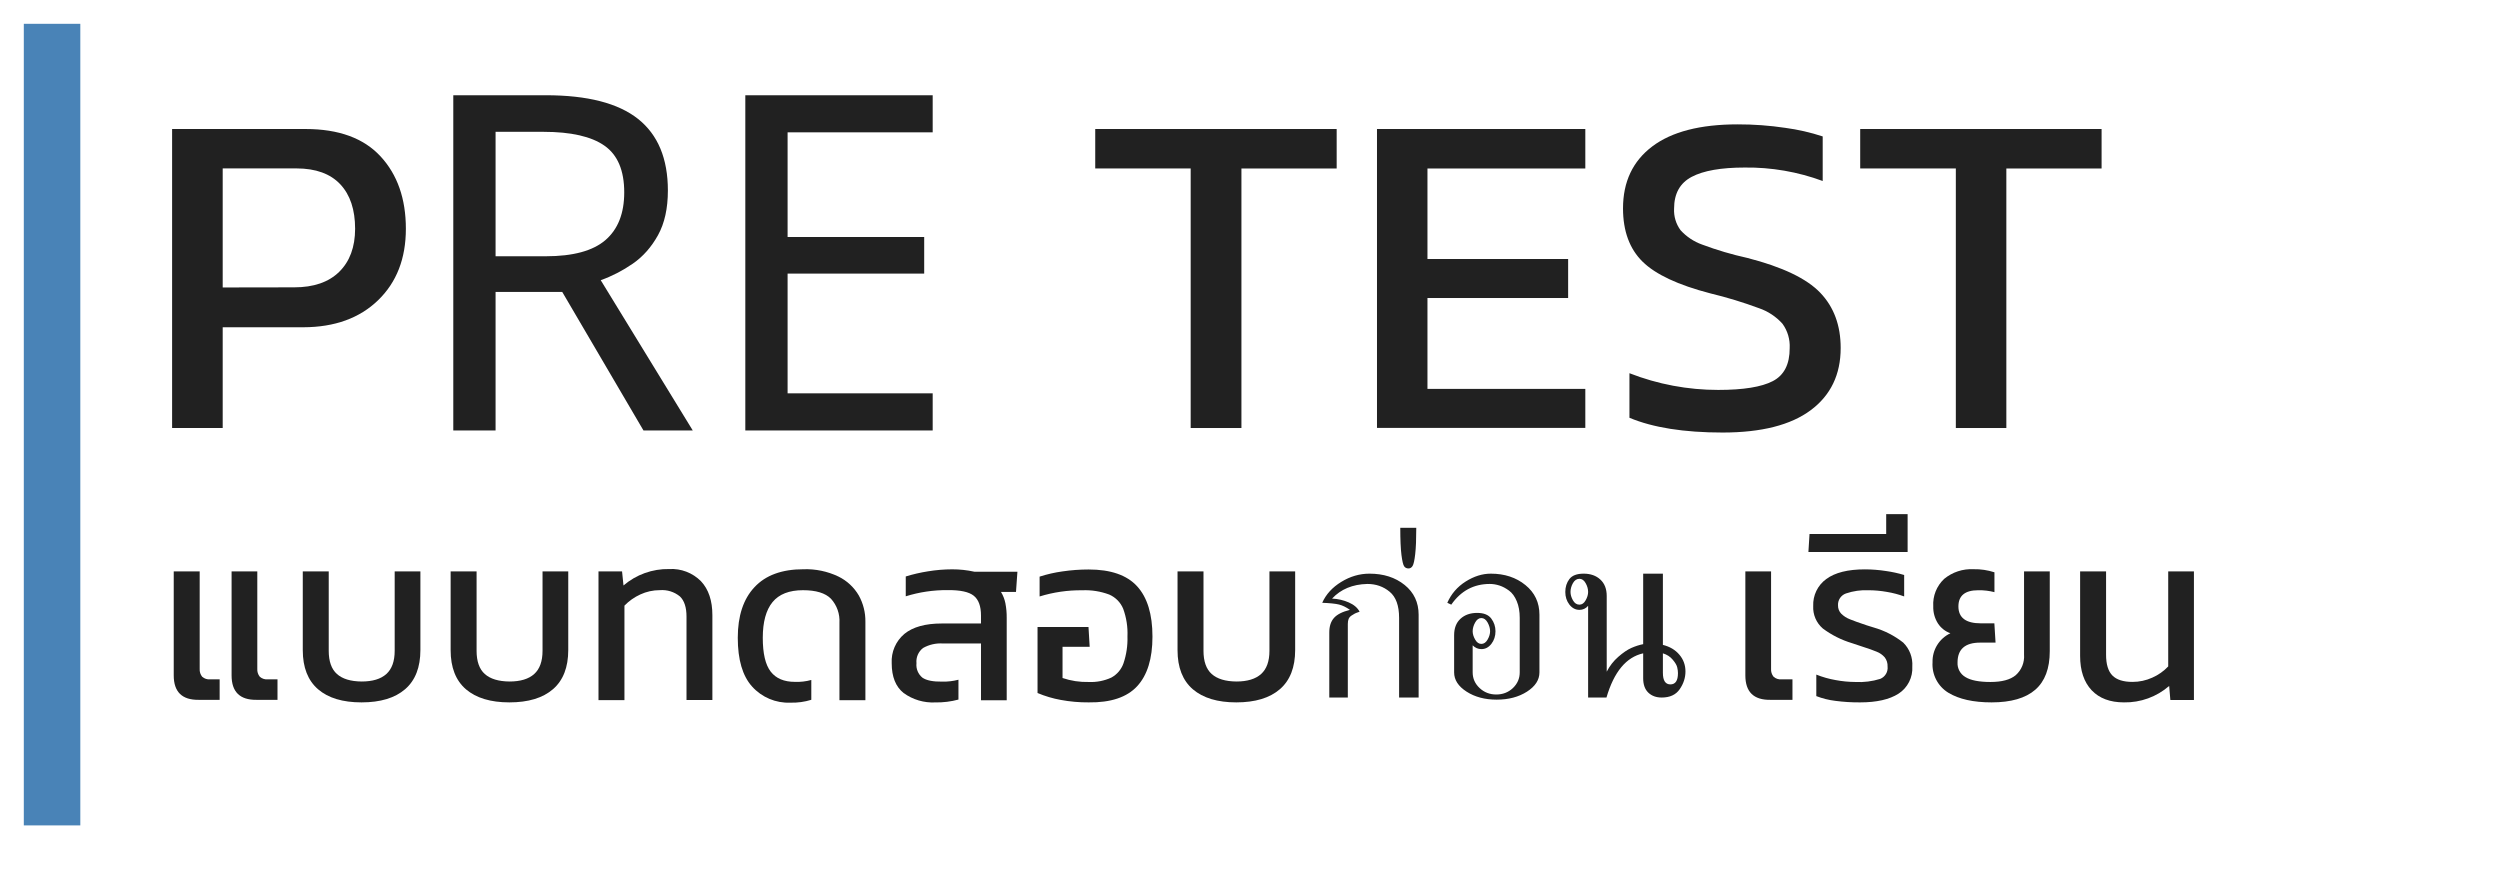
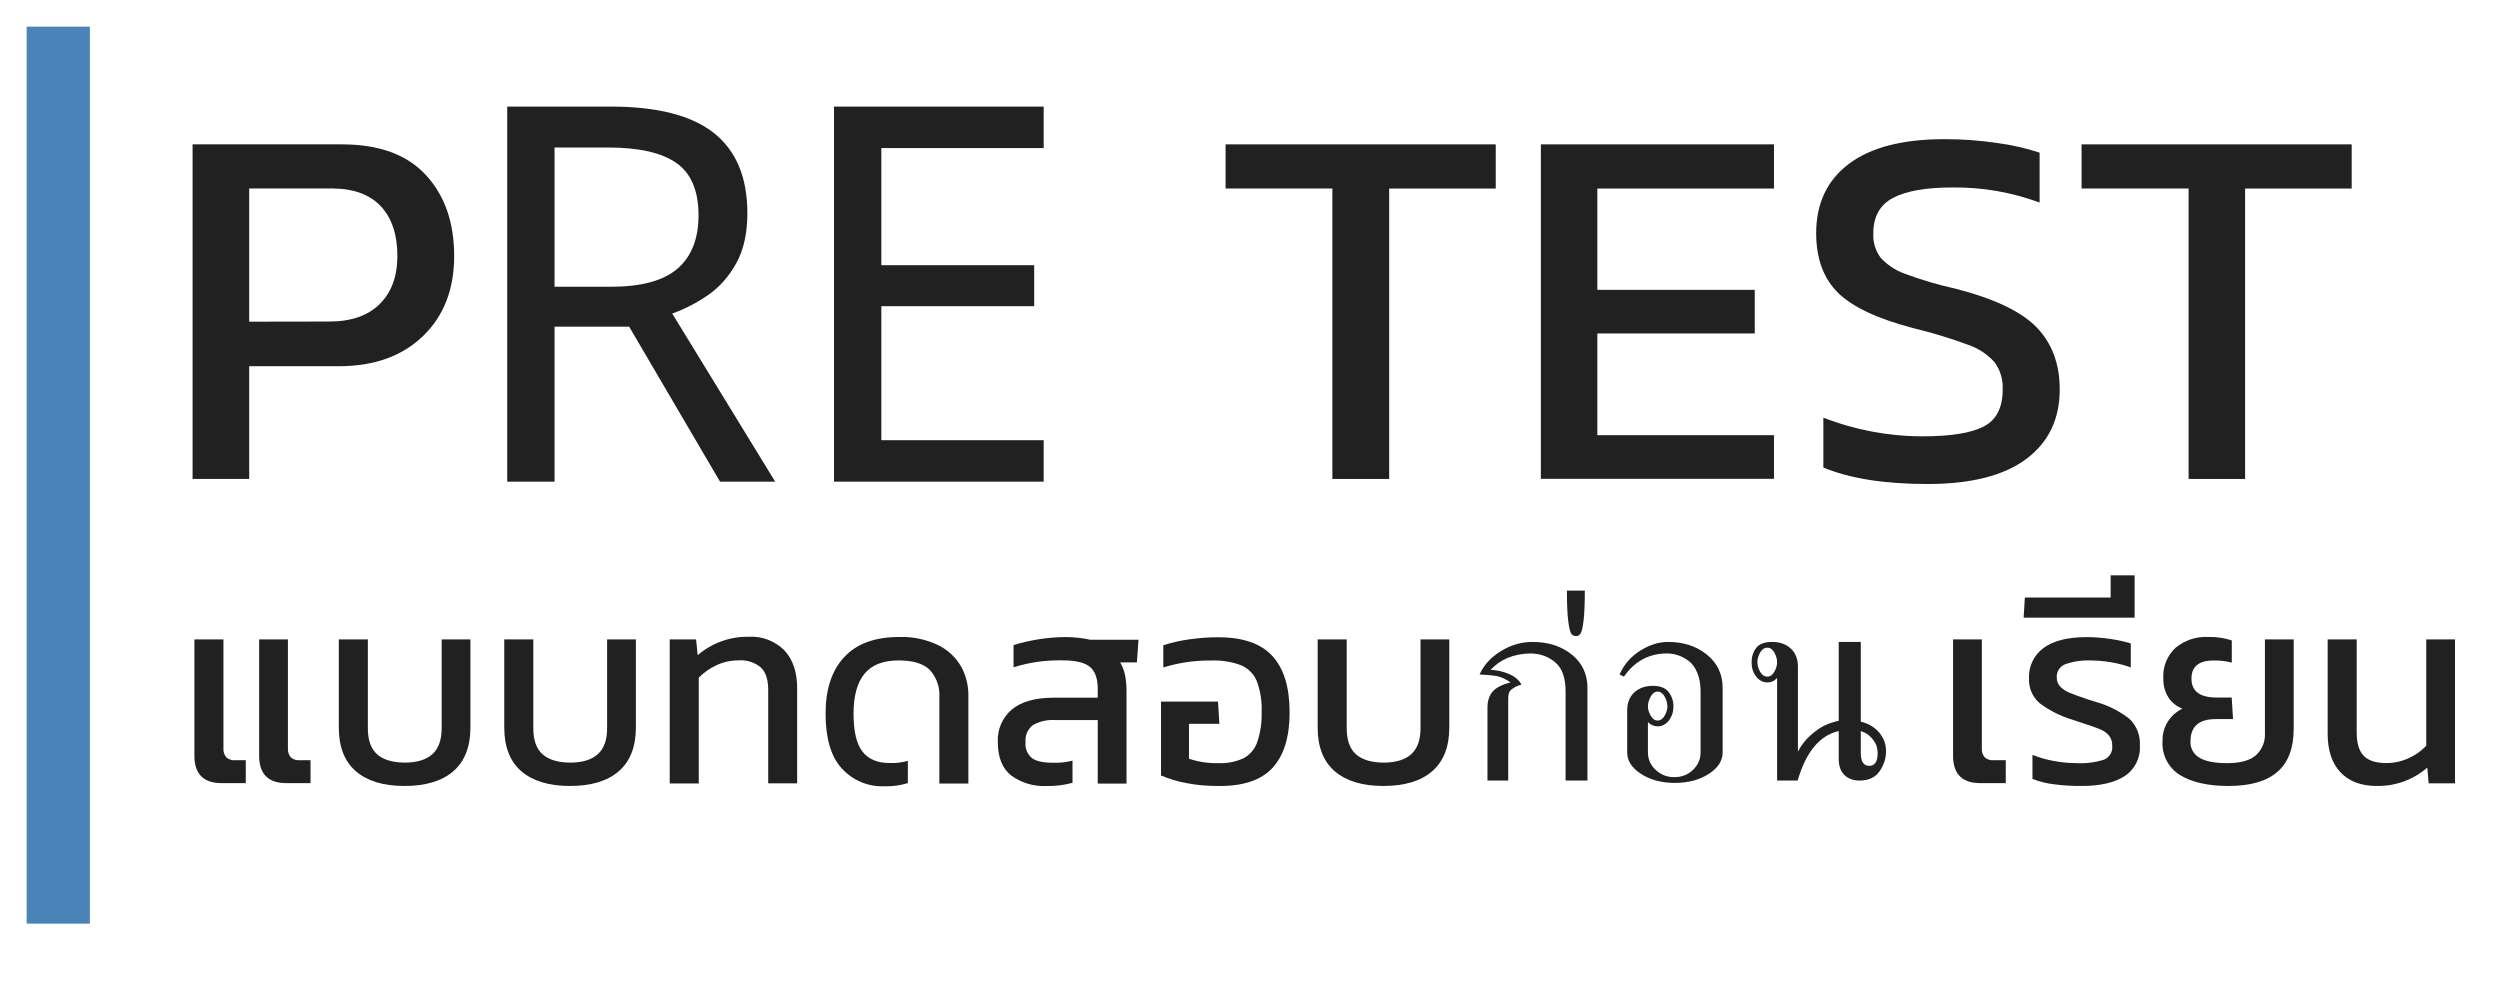
- <svg xmlns="http://www.w3.org/2000/svg" viewBox="0 0 630 222">
+ <svg xmlns="http://www.w3.org/2000/svg" viewBox="0 0 563 222">
  <defs>
    <style>.cls-1,.cls-3,.cls-4{fill:#212121;}.cls-2{fill:#4983b7;}.cls-3{font-size:118.31px;}.cls-3,.cls-4{font-family:Kanit-Regular, Kanit;}.cls-4{font-size:59.25px;}</style>
  </defs>
  <g id="Layer_2" data-name="Layer 2">
    <path class="cls-1" d="M43.37,32.51H77q12.52,0,18.9,6.9t6.38,18.25q0,11.23-7,18T76.48,82.47H56.12v25.39H43.37Zm30.77,39.9q7.37,0,11.35-3.92t4-10.82q0-7.25-3.74-11.23t-11-4H56.12v30Z" />
    <path class="cls-1" d="M300.05,42.45H276V32.51h60.84v9.95h-24v65.4H300.05Z" />
    <path class="cls-1" d="M347,32.51H399.5v9.95H359.72V65.27h35.45V75.1H359.72V98H399.5v9.83H347Z" />
    <path class="cls-1" d="M410.62,105.28V94.05A61.4,61.4,0,0,0,433,98.26q9.48,0,13.75-2.22T451,87.73a9.6,9.6,0,0,0-1.81-6.14,14.07,14.07,0,0,0-5.91-3.92A108.21,108.21,0,0,0,431,73.93q-12.17-3.16-17.08-8T409,52.52q0-10.06,7.37-15.62t21.53-5.56a80,80,0,0,1,12,.88,52.42,52.42,0,0,1,9.42,2.16V45.61a54.75,54.75,0,0,0-19.66-3.39q-8.89,0-13.34,2.34t-4.45,8A8.44,8.44,0,0,0,423.49,58a13.45,13.45,0,0,0,5.44,3.63A84.27,84.27,0,0,0,440.33,65q13.22,3.39,18.37,8.77t5.15,13.92q0,10.06-7.55,15.68T434.13,109Q419.51,109,410.62,105.28Z" />
    <path class="cls-1" d="M492.87,42.45h-24.1V32.51H529.6v9.95h-24v65.4H492.87Z" />
    <rect class="cls-2" x="6" y="6" width="14.24" height="202" />
    <path class="cls-1" d="M43.78,170.2V144h6.54v24.54a2.86,2.86,0,0,0,.63,2,2.67,2.67,0,0,0,2,.66h2.4v5.16H50.08Q43.78,176.44,43.78,170.2Zm14.58,0V144h6.48v24.54a2.86,2.86,0,0,0,.63,2,2.67,2.67,0,0,0,2,.66h2.46v5.16H64.66Q58.36,176.44,58.36,170.2Z" />
    <path class="cls-1" d="M80.17,173.71q-3.87-3.33-3.87-9.87V144h6.54v20q0,4,2.07,5.85t6.21,1.89q4.14,0,6.24-1.89t2.1-5.85V144h6.48v19.8q0,6.54-3.84,9.87t-11,3.33Q84,177,80.17,173.71Z" />
    <path class="cls-1" d="M117.43,173.71q-3.87-3.33-3.87-9.87V144h6.54v20q0,4,2.07,5.85t6.21,1.89q4.14,0,6.24-1.89t2.1-5.85V144h6.48v19.8q0,6.54-3.84,9.87t-11,3.33Q121.3,177,117.43,173.71Z" />
    <path class="cls-1" d="M150.82,144h5.94l.36,3.54a17.19,17.19,0,0,1,11.52-4.14,10.43,10.43,0,0,1,8,3.06q2.88,3.06,2.88,8.58v21.36H173V155.38q0-3.48-1.65-5.07a7.07,7.07,0,0,0-5.07-1.59,11.61,11.61,0,0,0-4.92,1.08,13.23,13.23,0,0,0-4,2.82v23.82h-6.54Z" />
    <path class="cls-1" d="M189.52,173q-3.6-4-3.6-12.27t4.2-12.75q4.2-4.53,12.36-4.53a18.9,18.9,0,0,1,8.79,1.83,12.07,12.07,0,0,1,5.16,4.8,13.3,13.3,0,0,1,1.65,6.57v19.8h-6.54v-19.5a8.27,8.27,0,0,0-2.13-6.06q-2.13-2.16-7.05-2.16-5.22,0-7.68,3t-2.46,9q0,5.94,2,8.52t6.09,2.58a13.39,13.39,0,0,0,4.14-.48v5a16.16,16.16,0,0,1-5.28.72A12.28,12.28,0,0,1,189.52,173Z" />
    <path class="cls-1" d="M227.71,174.64q-3-2.4-3-7.5a9,9,0,0,1,3.21-7.41q3.21-2.61,9.39-2.61h9.9v-2q0-3.54-1.83-5t-6.57-1.41a34.39,34.39,0,0,0-10.56,1.56v-5a40,40,0,0,1,5.58-1.29,38,38,0,0,1,6.12-.51,25.68,25.68,0,0,1,5.58.6h10.86l-.36,5.1h-3.78a8.77,8.77,0,0,1,1.11,2.85,18.41,18.41,0,0,1,.33,3.69v20.76h-6.48V162.16h-9.54a9,9,0,0,0-5.07,1.14,4.33,4.33,0,0,0-1.65,3.84,4.12,4.12,0,0,0,1.5,3.63q1.5,1.05,5,1a14.59,14.59,0,0,0,4.08-.48v5a20.85,20.85,0,0,1-5.82.72A12.53,12.53,0,0,1,227.71,174.64Z" />
    <path class="cls-1" d="M267.31,176.38a27.84,27.84,0,0,1-5.85-1.74V158H274.3l.3,5h-6.84v7.86a19.06,19.06,0,0,0,6.6,1,12.27,12.27,0,0,0,5.7-1.11,6.55,6.55,0,0,0,3.06-3.6,19.26,19.26,0,0,0,1-6.75,18.08,18.08,0,0,0-1.08-7,6.67,6.67,0,0,0-3.51-3.57,17.23,17.23,0,0,0-6.81-1.08,35,35,0,0,0-10.74,1.56v-5a34.13,34.13,0,0,1,5.79-1.32,45.2,45.2,0,0,1,6.57-.48q8.34,0,12.21,4.23t3.87,12.69q0,8.34-3.87,12.51T274.36,177A36.83,36.83,0,0,1,267.31,176.38Z" />
    <path class="cls-1" d="M300.61,173.71q-3.87-3.33-3.87-9.87V144h6.54v20q0,4,2.07,5.85t6.21,1.89q4.14,0,6.24-1.89t2.1-5.85V144h6.48v19.8q0,6.54-3.84,9.87t-11,3.33Q304.48,177,300.61,173.71Z" />
    <path class="cls-1" d="M439.83,170.2V144h6.48v24.54a2.86,2.86,0,0,0,.63,2,2.67,2.67,0,0,0,2,.66h2.76v5.16h-5.58Q439.83,176.44,439.83,170.2Z" />
    <path class="cls-1" d="M462.54,176.62a19.9,19.9,0,0,1-4.83-1.2V170a24.6,24.6,0,0,0,4.86,1.38,27.82,27.82,0,0,0,5,.48,17.69,17.69,0,0,0,6.24-.78,3,3,0,0,0,1.86-3.12,3.51,3.51,0,0,0-.72-2.31,5.15,5.15,0,0,0-2-1.41q-1.26-.54-3.9-1.38l-2.34-.78a23.74,23.74,0,0,1-7.35-3.69,7,7,0,0,1-2.43-5.67,8,8,0,0,1,3.3-6.81q3.3-2.43,9.72-2.43a34.81,34.81,0,0,1,5.34.42,30.35,30.35,0,0,1,4.56,1v5.4a24.15,24.15,0,0,0-4.35-1.14,27,27,0,0,0-4.59-.42,15.61,15.61,0,0,0-5.73.81,3,3,0,0,0-2,3,2.91,2.91,0,0,0,.81,2.1,6.35,6.35,0,0,0,2.19,1.41q1.38.57,4.26,1.53l1.74.54a21.52,21.52,0,0,1,7.44,3.81,7.73,7.73,0,0,1,2.28,6,7.62,7.62,0,0,1-3.48,6.87Q475,177,468.75,177A44.44,44.44,0,0,1,462.54,176.62Z" />
    <path class="cls-1" d="M456,134.56h19.32v-5h5.4v9.54h-25Z" />
    <path class="cls-1" d="M491,174.58a8.36,8.36,0,0,1-4-7.68,7.84,7.84,0,0,1,4.5-7.32,6.25,6.25,0,0,1-3.15-2.49,7.6,7.6,0,0,1-1.17-4.29,8.74,8.74,0,0,1,2.76-6.93,10.76,10.76,0,0,1,7.38-2.43,16,16,0,0,1,5.28.78v5a15.46,15.46,0,0,0-4.08-.48q-5,0-5,4.08,0,4.26,5.64,4.26h3.42l.3,4.86H499q-5.7,0-5.7,5a4,4,0,0,0,2,3.69q2,1.23,6.3,1.23t6.36-1.71a6.3,6.3,0,0,0,2.1-5.19V144h6.48v20.1q0,6.54-3.66,9.72t-11,3.18Q495,177,491,174.58Z" />
    <path class="cls-1" d="M527.1,173.95q-2.91-3.09-2.91-8.67V144h6.54V165q0,3.6,1.59,5.22t5.07,1.62a12,12,0,0,0,5-1.08,12.31,12.31,0,0,0,4-2.82V144h6.48v32.4h-5.94l-.3-3.54a16.88,16.88,0,0,1-11.4,4.14Q530,177,527.1,173.95Z" />
    <text class="cls-3" transform="translate(102.76 108.47)">RE</text>
    <text class="cls-4" transform="translate(329.76 175.78)">ก่อน</text>
  </g>
</svg>
